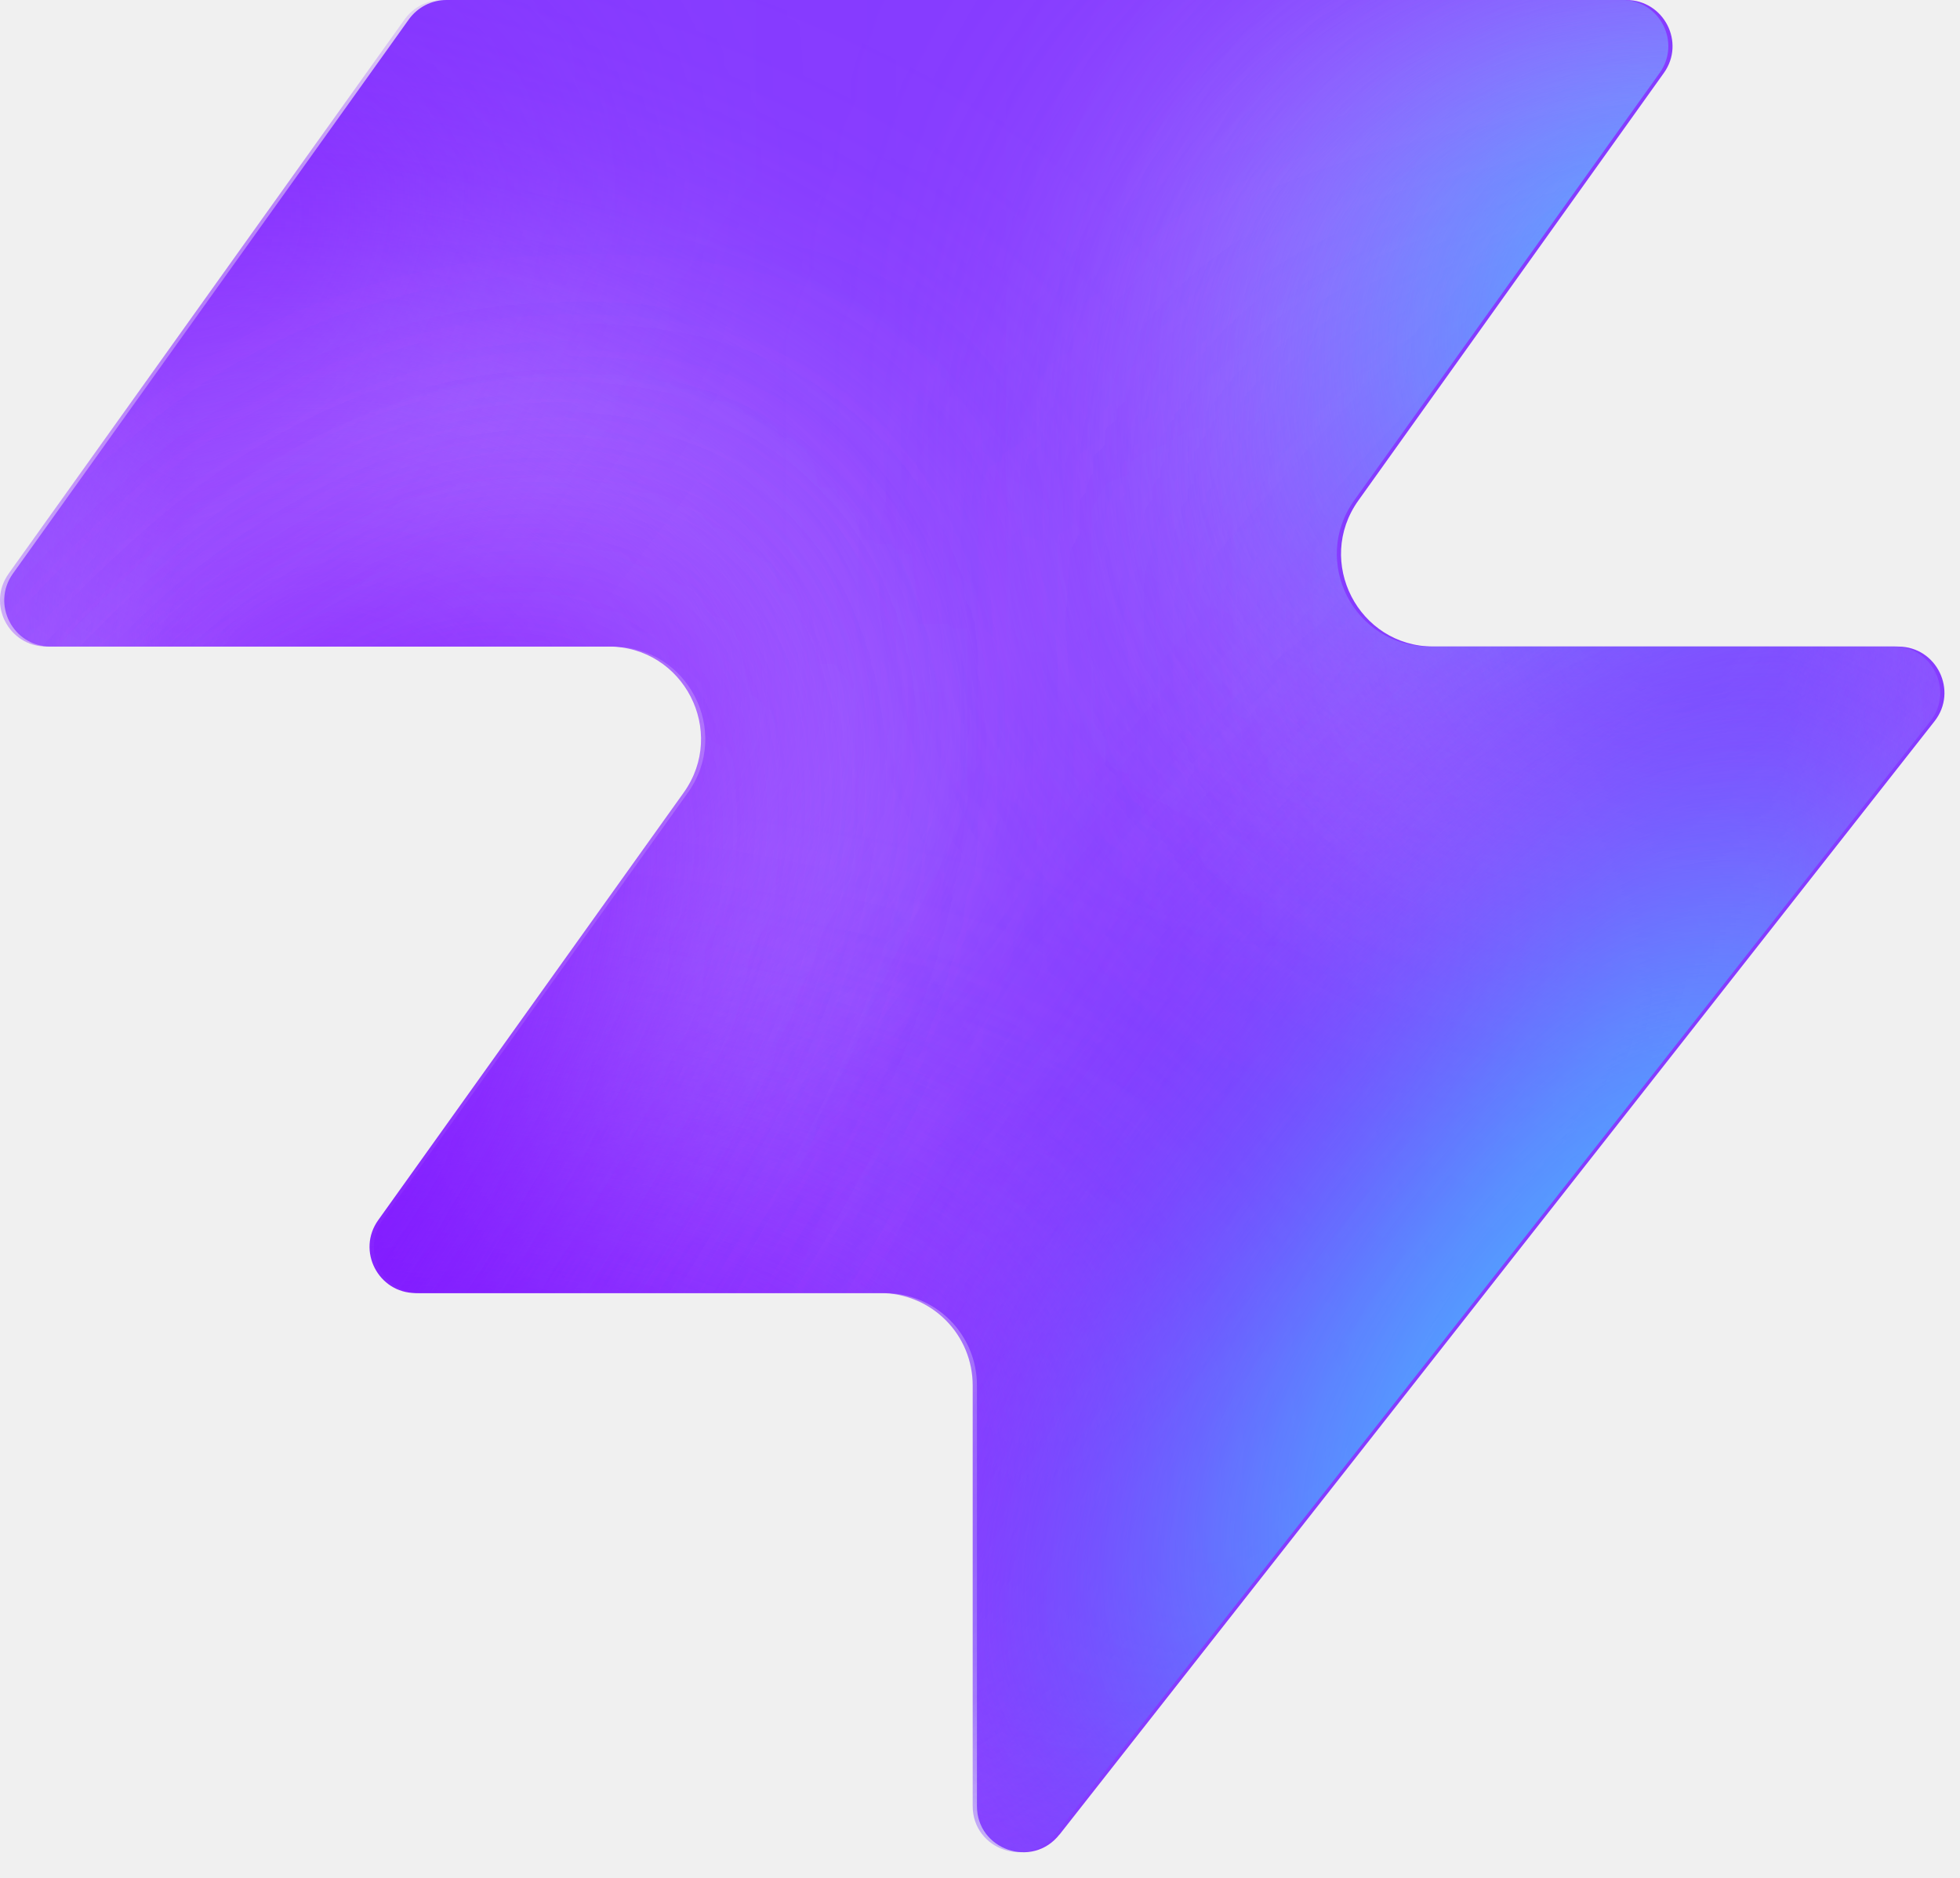
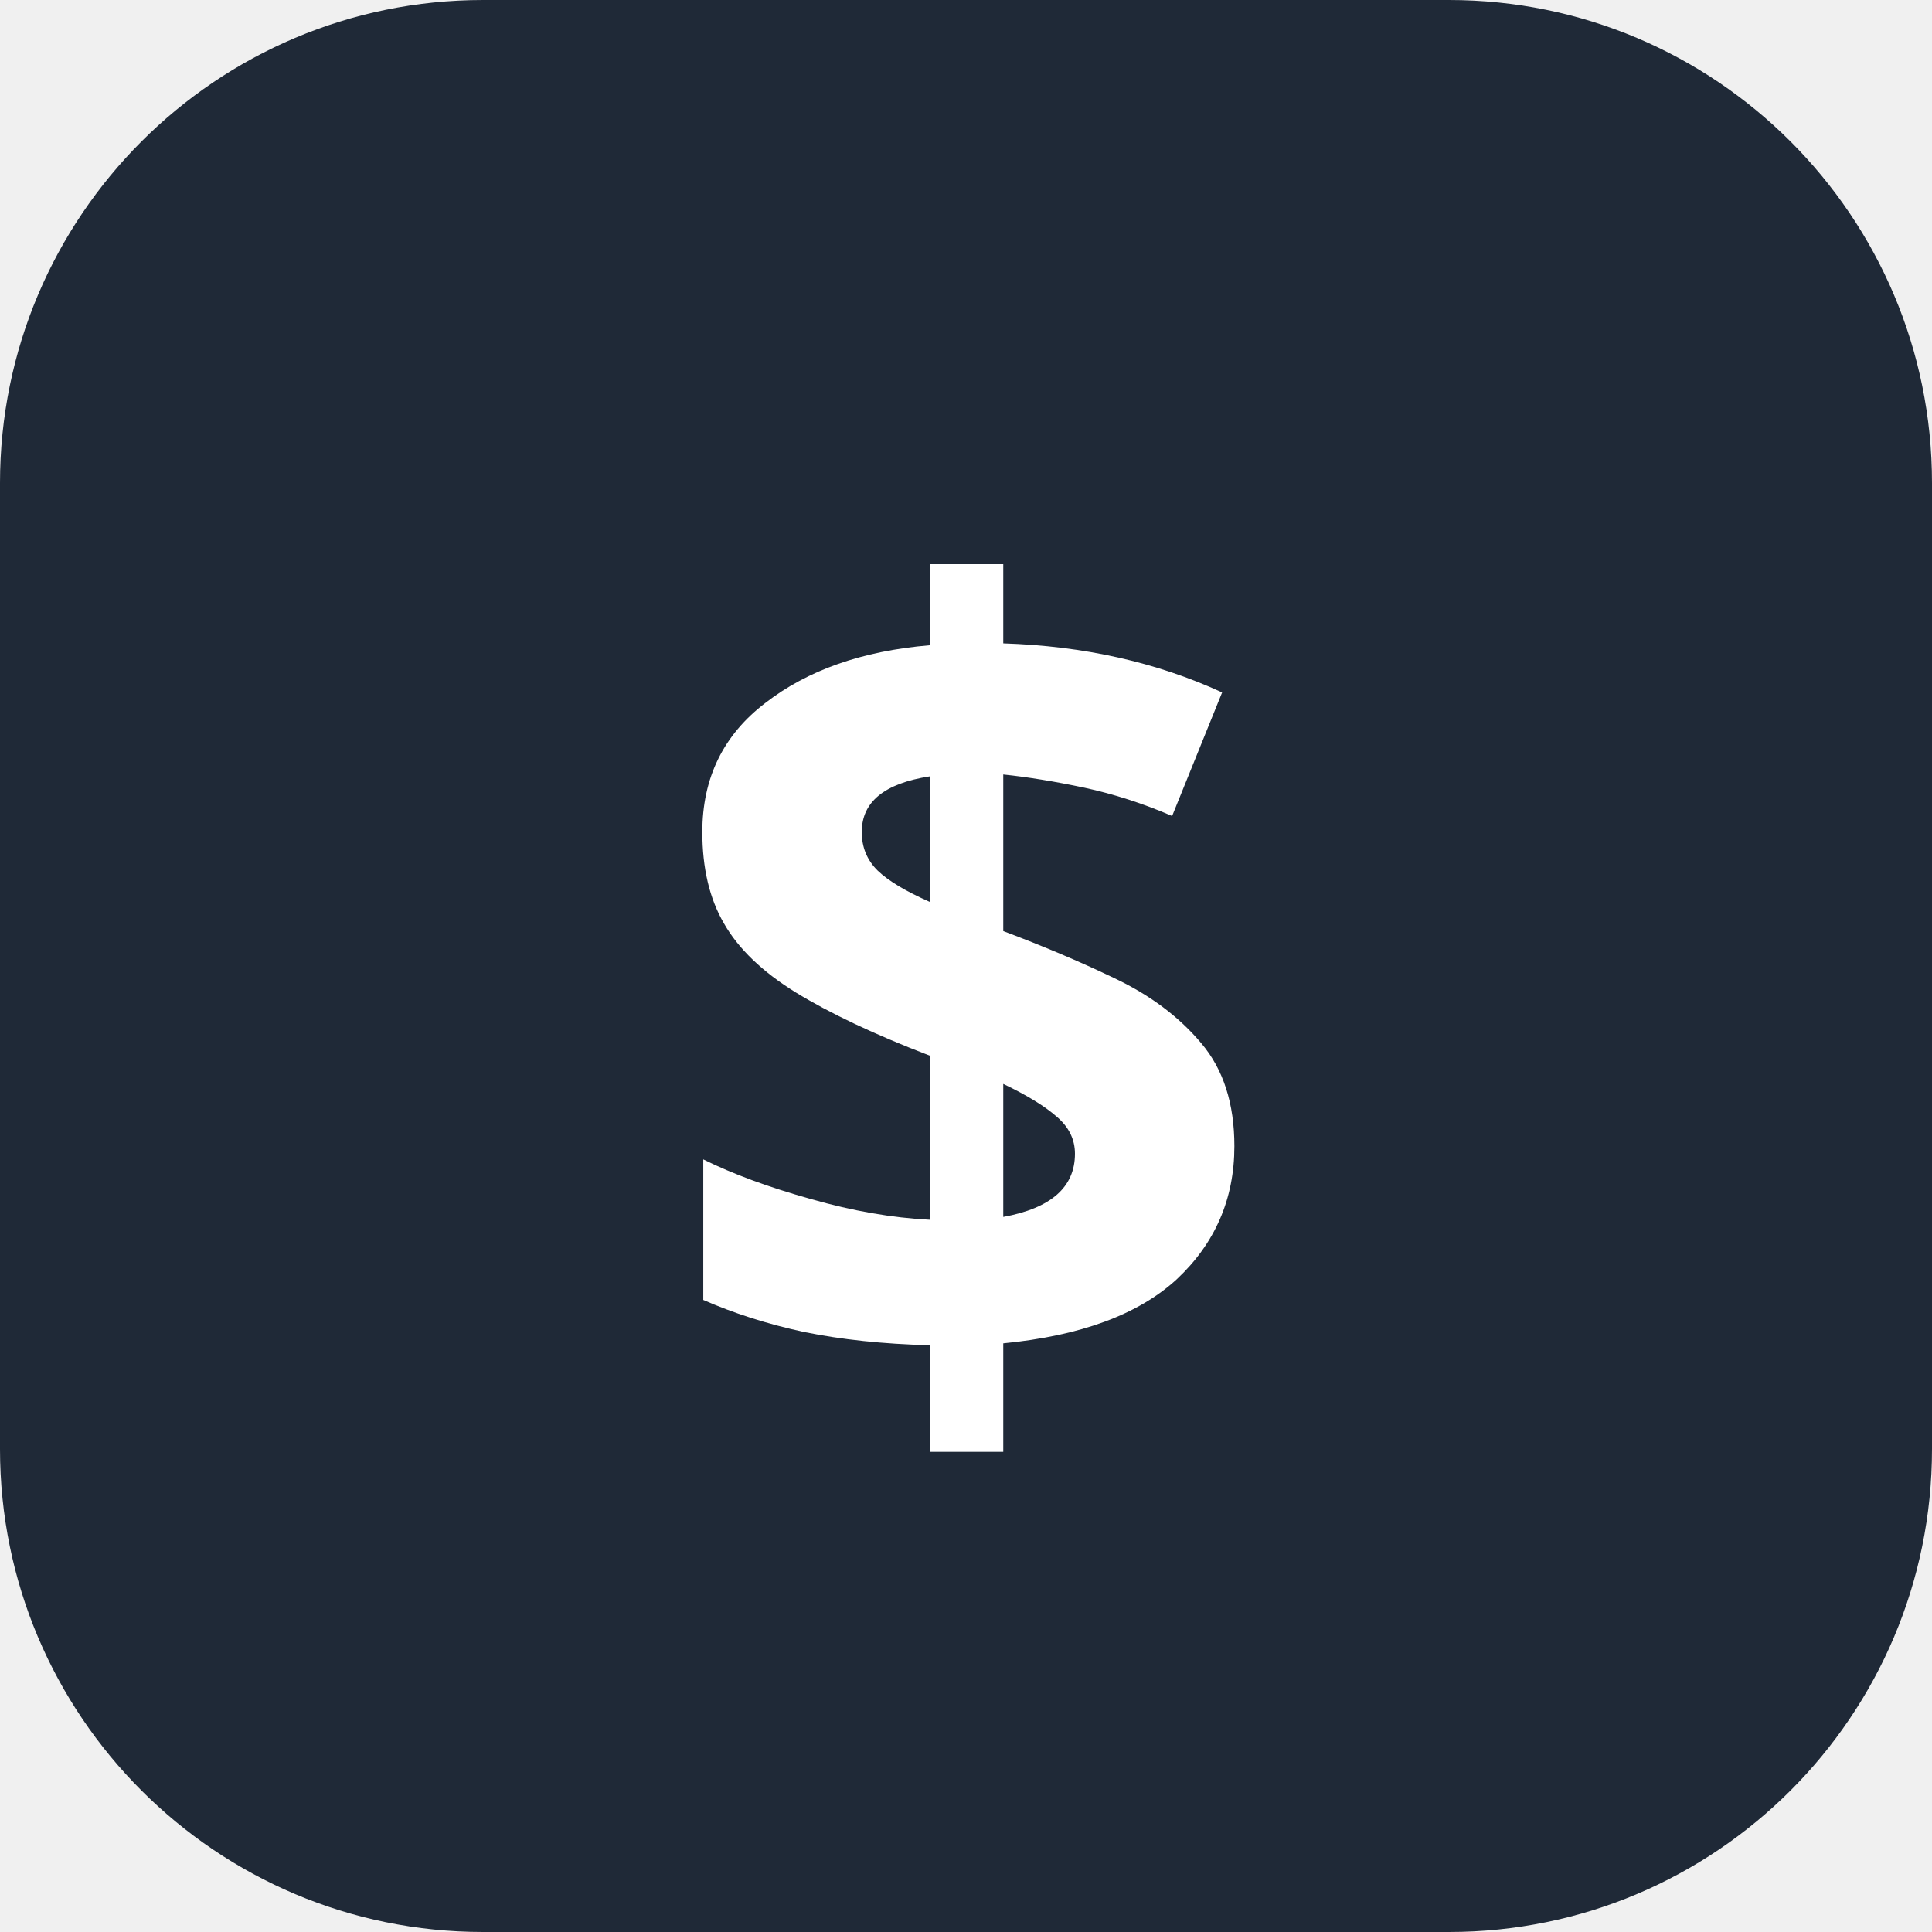
- <svg xmlns="http://www.w3.org/2000/svg" width="48" height="46" fill="none" viewBox="0 0 48 46">
-   <path fill="#863bff" d="M25.946 44.938c-.664.845-2.021.375-2.021-.698V33.937a2.26 2.26 0 0 0-2.262-2.262H10.287c-.92 0-1.456-1.04-.92-1.788l7.48-10.471c1.07-1.497 0-3.578-1.842-3.578H1.237c-.92 0-1.456-1.04-.92-1.788L10.013.474c.214-.297.556-.474.92-.474h28.894c.92 0 1.456 1.04.92 1.788l-7.48 10.471c-1.07 1.498 0 3.579 1.842 3.579h11.377c.943 0 1.473 1.088.89 1.83L25.947 44.94z" style="fill:#863bff;fill:color(display-p3 .525 .23 1);fill-opacity:1" />
-   <mask id="a" width="48" height="46" x="0" y="0" maskUnits="userSpaceOnUse" style="mask-type:alpha">
-     <path fill="#000" d="M25.842 44.938c-.664.844-2.021.375-2.021-.698V33.937a2.26 2.26 0 0 0-2.262-2.262H10.183c-.92 0-1.456-1.04-.92-1.788l7.48-10.471c1.07-1.498 0-3.579-1.842-3.579H1.133c-.92 0-1.456-1.04-.92-1.787L9.91.473c.214-.297.556-.474.92-.474h28.894c.92 0 1.456 1.04.92 1.788l-7.48 10.471c-1.07 1.498 0 3.578 1.842 3.578h11.377c.943 0 1.473 1.088.89 1.832L25.843 44.94z" style="fill:#000;fill-opacity:1" />
-   </mask>
-   <g mask="url(#a)">
-     <g filter="url(#b)">
-       <ellipse cx="5.508" cy="14.704" fill="#ede6ff" rx="5.508" ry="14.704" style="fill:#ede6ff;fill:color(display-p3 .927 .903 1);fill-opacity:1" transform="matrix(.00324 1 1 -.00324 -4.47 31.516)" />
-     </g>
-     <g filter="url(#c)">
-       <ellipse cx="10.399" cy="29.851" fill="#ede6ff" rx="10.399" ry="29.851" style="fill:#ede6ff;fill:color(display-p3 .927 .903 1);fill-opacity:1" transform="matrix(.00324 1 1 -.00324 -39.328 7.883)" />
-     </g>
-     <g filter="url(#d)">
-       <ellipse cx="5.508" cy="30.487" fill="#7e14ff" rx="5.508" ry="30.487" style="fill:#7e14ff;fill:color(display-p3 .492 .077 1);fill-opacity:1" transform="rotate(89.814 -25.913 -14.639)scale(1 -1)" />
-     </g>
-     <g filter="url(#e)">
-       <ellipse cx="5.508" cy="30.599" fill="#7e14ff" rx="5.508" ry="30.599" style="fill:#7e14ff;fill:color(display-p3 .492 .077 1);fill-opacity:1" transform="rotate(89.814 -32.644 -3.334)scale(1 -1)" />
-     </g>
-     <g filter="url(#f)">
-       <ellipse cx="5.508" cy="30.599" fill="#7e14ff" rx="5.508" ry="30.599" style="fill:#7e14ff;fill:color(display-p3 .492 .077 1);fill-opacity:1" transform="matrix(.00324 1 1 -.00324 -34.34 30.47)" />
-     </g>
-     <g filter="url(#g)">
-       <ellipse cx="14.072" cy="22.078" fill="#ede6ff" rx="14.072" ry="22.078" style="fill:#ede6ff;fill:color(display-p3 .927 .903 1);fill-opacity:1" transform="rotate(93.35 24.506 48.493)scale(-1 1)" />
-     </g>
-     <g filter="url(#h)">
-       <ellipse cx="3.47" cy="21.501" fill="#7e14ff" rx="3.47" ry="21.501" style="fill:#7e14ff;fill:color(display-p3 .492 .077 1);fill-opacity:1" transform="rotate(89.009 28.708 47.59)scale(-1 1)" />
-     </g>
-     <g filter="url(#i)">
-       <ellipse cx="3.47" cy="21.501" fill="#7e14ff" rx="3.47" ry="21.501" style="fill:#7e14ff;fill:color(display-p3 .492 .077 1);fill-opacity:1" transform="rotate(89.009 28.708 47.59)scale(-1 1)" />
-     </g>
-     <g filter="url(#j)">
-       <ellipse cx=".387" cy="8.972" fill="#7e14ff" rx="4.407" ry="29.108" style="fill:#7e14ff;fill:color(display-p3 .492 .077 1);fill-opacity:1" transform="rotate(39.51 .387 8.972)" />
-     </g>
-     <g filter="url(#k)">
-       <ellipse cx="47.523" cy="-6.092" fill="#7e14ff" rx="4.407" ry="29.108" style="fill:#7e14ff;fill:color(display-p3 .492 .077 1);fill-opacity:1" transform="rotate(37.892 47.523 -6.092)" />
-     </g>
-     <g filter="url(#l)">
-       <ellipse cx="41.412" cy="6.333" fill="#47bfff" rx="5.971" ry="9.665" style="fill:#47bfff;fill:color(display-p3 .28 .748 1);fill-opacity:1" transform="rotate(37.892 41.412 6.333)" />
-     </g>
-     <g filter="url(#m)">
-       <ellipse cx="-1.879" cy="38.332" fill="#7e14ff" rx="4.407" ry="29.108" style="fill:#7e14ff;fill:color(display-p3 .492 .077 1);fill-opacity:1" transform="rotate(37.892 -1.88 38.332)" />
-     </g>
-     <g filter="url(#n)">
-       <ellipse cx="-1.879" cy="38.332" fill="#7e14ff" rx="4.407" ry="29.108" style="fill:#7e14ff;fill:color(display-p3 .492 .077 1);fill-opacity:1" transform="rotate(37.892 -1.88 38.332)" />
-     </g>
-     <g filter="url(#o)">
-       <ellipse cx="35.651" cy="29.907" fill="#7e14ff" rx="4.407" ry="29.108" style="fill:#7e14ff;fill:color(display-p3 .492 .077 1);fill-opacity:1" transform="rotate(37.892 35.651 29.907)" />
-     </g>
-     <g filter="url(#p)">
-       <ellipse cx="38.418" cy="32.4" fill="#47bfff" rx="5.971" ry="15.297" style="fill:#47bfff;fill:color(display-p3 .28 .748 1);fill-opacity:1" transform="rotate(37.892 38.418 32.4)" />
-     </g>
-   </g>
-   <defs>
-     <filter id="b" width="60.045" height="41.654" x="-19.77" y="16.149" color-interpolation-filters="sRGB" filterUnits="userSpaceOnUse">
-       <feFlood flood-opacity="0" result="BackgroundImageFix" />
-       <feBlend in="SourceGraphic" in2="BackgroundImageFix" result="shape" />
-       <feGaussianBlur result="effect1_foregroundBlur_2002_17158" stdDeviation="7.659" />
-     </filter>
-     <filter id="c" width="90.34" height="51.437" x="-54.613" y="-7.533" color-interpolation-filters="sRGB" filterUnits="userSpaceOnUse">
-       <feFlood flood-opacity="0" result="BackgroundImageFix" />
-       <feBlend in="SourceGraphic" in2="BackgroundImageFix" result="shape" />
-       <feGaussianBlur result="effect1_foregroundBlur_2002_17158" stdDeviation="7.659" />
-     </filter>
-     <filter id="d" width="79.355" height="29.4" x="-49.64" y="2.03" color-interpolation-filters="sRGB" filterUnits="userSpaceOnUse">
-       <feFlood flood-opacity="0" result="BackgroundImageFix" />
-       <feBlend in="SourceGraphic" in2="BackgroundImageFix" result="shape" />
-       <feGaussianBlur result="effect1_foregroundBlur_2002_17158" stdDeviation="4.596" />
-     </filter>
-     <filter id="e" width="79.579" height="29.4" x="-45.045" y="20.029" color-interpolation-filters="sRGB" filterUnits="userSpaceOnUse">
-       <feFlood flood-opacity="0" result="BackgroundImageFix" />
-       <feBlend in="SourceGraphic" in2="BackgroundImageFix" result="shape" />
-       <feGaussianBlur result="effect1_foregroundBlur_2002_17158" stdDeviation="4.596" />
-     </filter>
-     <filter id="f" width="79.579" height="29.4" x="-43.513" y="21.178" color-interpolation-filters="sRGB" filterUnits="userSpaceOnUse">
-       <feFlood flood-opacity="0" result="BackgroundImageFix" />
-       <feBlend in="SourceGraphic" in2="BackgroundImageFix" result="shape" />
-       <feGaussianBlur result="effect1_foregroundBlur_2002_17158" stdDeviation="4.596" />
-     </filter>
-     <filter id="g" width="74.749" height="58.852" x="15.756" y="-17.901" color-interpolation-filters="sRGB" filterUnits="userSpaceOnUse">
-       <feFlood flood-opacity="0" result="BackgroundImageFix" />
-       <feBlend in="SourceGraphic" in2="BackgroundImageFix" result="shape" />
-       <feGaussianBlur result="effect1_foregroundBlur_2002_17158" stdDeviation="7.659" />
-     </filter>
-     <filter id="h" width="61.377" height="25.362" x="23.548" y="2.284" color-interpolation-filters="sRGB" filterUnits="userSpaceOnUse">
-       <feFlood flood-opacity="0" result="BackgroundImageFix" />
-       <feBlend in="SourceGraphic" in2="BackgroundImageFix" result="shape" />
-       <feGaussianBlur result="effect1_foregroundBlur_2002_17158" stdDeviation="4.596" />
-     </filter>
-     <filter id="i" width="61.377" height="25.362" x="23.548" y="2.284" color-interpolation-filters="sRGB" filterUnits="userSpaceOnUse">
-       <feFlood flood-opacity="0" result="BackgroundImageFix" />
-       <feBlend in="SourceGraphic" in2="BackgroundImageFix" result="shape" />
-       <feGaussianBlur result="effect1_foregroundBlur_2002_17158" stdDeviation="4.596" />
-     </filter>
-     <filter id="j" width="56.045" height="63.649" x="-27.636" y="-22.853" color-interpolation-filters="sRGB" filterUnits="userSpaceOnUse">
-       <feFlood flood-opacity="0" result="BackgroundImageFix" />
-       <feBlend in="SourceGraphic" in2="BackgroundImageFix" result="shape" />
-       <feGaussianBlur result="effect1_foregroundBlur_2002_17158" stdDeviation="4.596" />
-     </filter>
-     <filter id="k" width="54.814" height="64.646" x="20.116" y="-38.415" color-interpolation-filters="sRGB" filterUnits="userSpaceOnUse">
-       <feFlood flood-opacity="0" result="BackgroundImageFix" />
-       <feBlend in="SourceGraphic" in2="BackgroundImageFix" result="shape" />
-       <feGaussianBlur result="effect1_foregroundBlur_2002_17158" stdDeviation="4.596" />
-     </filter>
-     <filter id="l" width="33.541" height="35.313" x="24.641" y="-11.323" color-interpolation-filters="sRGB" filterUnits="userSpaceOnUse">
-       <feFlood flood-opacity="0" result="BackgroundImageFix" />
-       <feBlend in="SourceGraphic" in2="BackgroundImageFix" result="shape" />
-       <feGaussianBlur result="effect1_foregroundBlur_2002_17158" stdDeviation="4.596" />
-     </filter>
-     <filter id="m" width="54.814" height="64.646" x="-29.286" y="6.009" color-interpolation-filters="sRGB" filterUnits="userSpaceOnUse">
-       <feFlood flood-opacity="0" result="BackgroundImageFix" />
-       <feBlend in="SourceGraphic" in2="BackgroundImageFix" result="shape" />
-       <feGaussianBlur result="effect1_foregroundBlur_2002_17158" stdDeviation="4.596" />
-     </filter>
-     <filter id="n" width="54.814" height="64.646" x="-29.286" y="6.009" color-interpolation-filters="sRGB" filterUnits="userSpaceOnUse">
-       <feFlood flood-opacity="0" result="BackgroundImageFix" />
-       <feBlend in="SourceGraphic" in2="BackgroundImageFix" result="shape" />
-       <feGaussianBlur result="effect1_foregroundBlur_2002_17158" stdDeviation="4.596" />
-     </filter>
-     <filter id="o" width="54.814" height="64.646" x="8.244" y="-2.416" color-interpolation-filters="sRGB" filterUnits="userSpaceOnUse">
-       <feFlood flood-opacity="0" result="BackgroundImageFix" />
-       <feBlend in="SourceGraphic" in2="BackgroundImageFix" result="shape" />
-       <feGaussianBlur result="effect1_foregroundBlur_2002_17158" stdDeviation="4.596" />
-     </filter>
-     <filter id="p" width="39.409" height="43.623" x="18.713" y="10.588" color-interpolation-filters="sRGB" filterUnits="userSpaceOnUse">
-       <feFlood flood-opacity="0" result="BackgroundImageFix" />
-       <feBlend in="SourceGraphic" in2="BackgroundImageFix" result="shape" />
-       <feGaussianBlur result="effect1_foregroundBlur_2002_17158" stdDeviation="4.596" />
-     </filter>
-   </defs>
+ <svg xmlns="http://www.w3.org/2000/svg" viewBox="0 0 32 32">
+   <rect width="32" height="32" rx="8" fill="#1f2937" />
+   <text x="16" y="23" text-anchor="middle" font-size="18" font-family="sans-serif" font-weight="bold" fill="white">$</text>
</svg>
